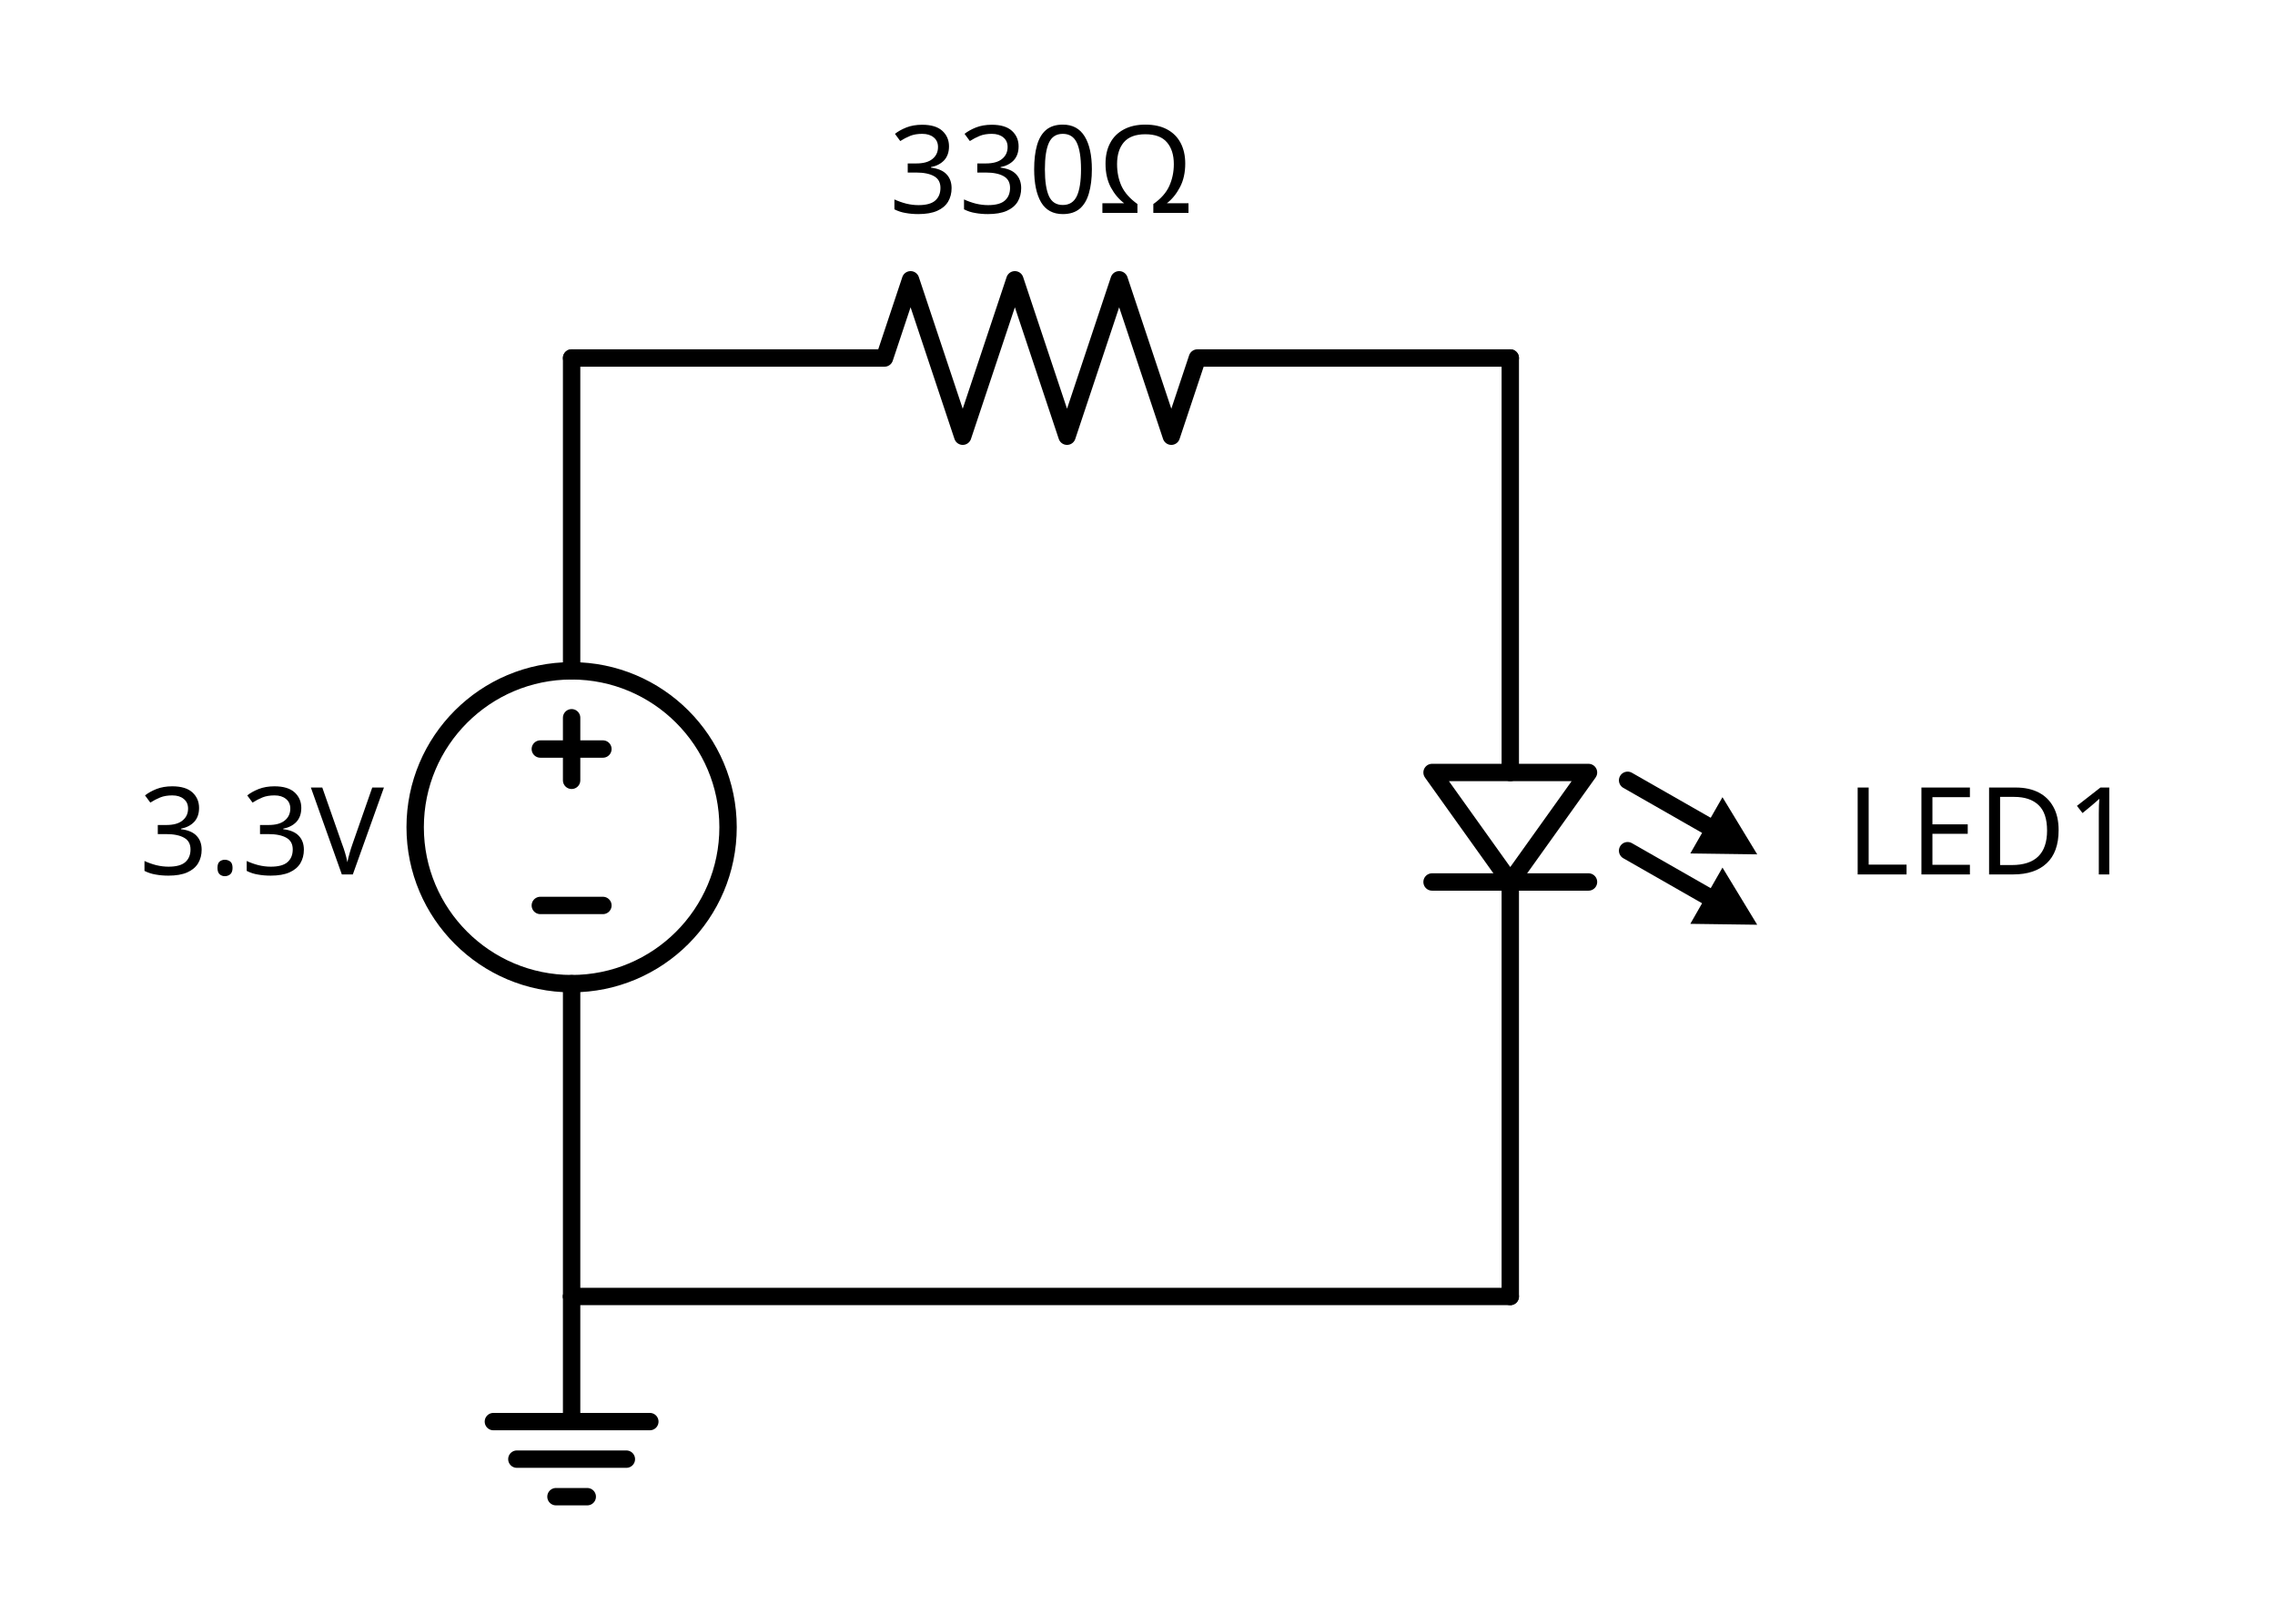
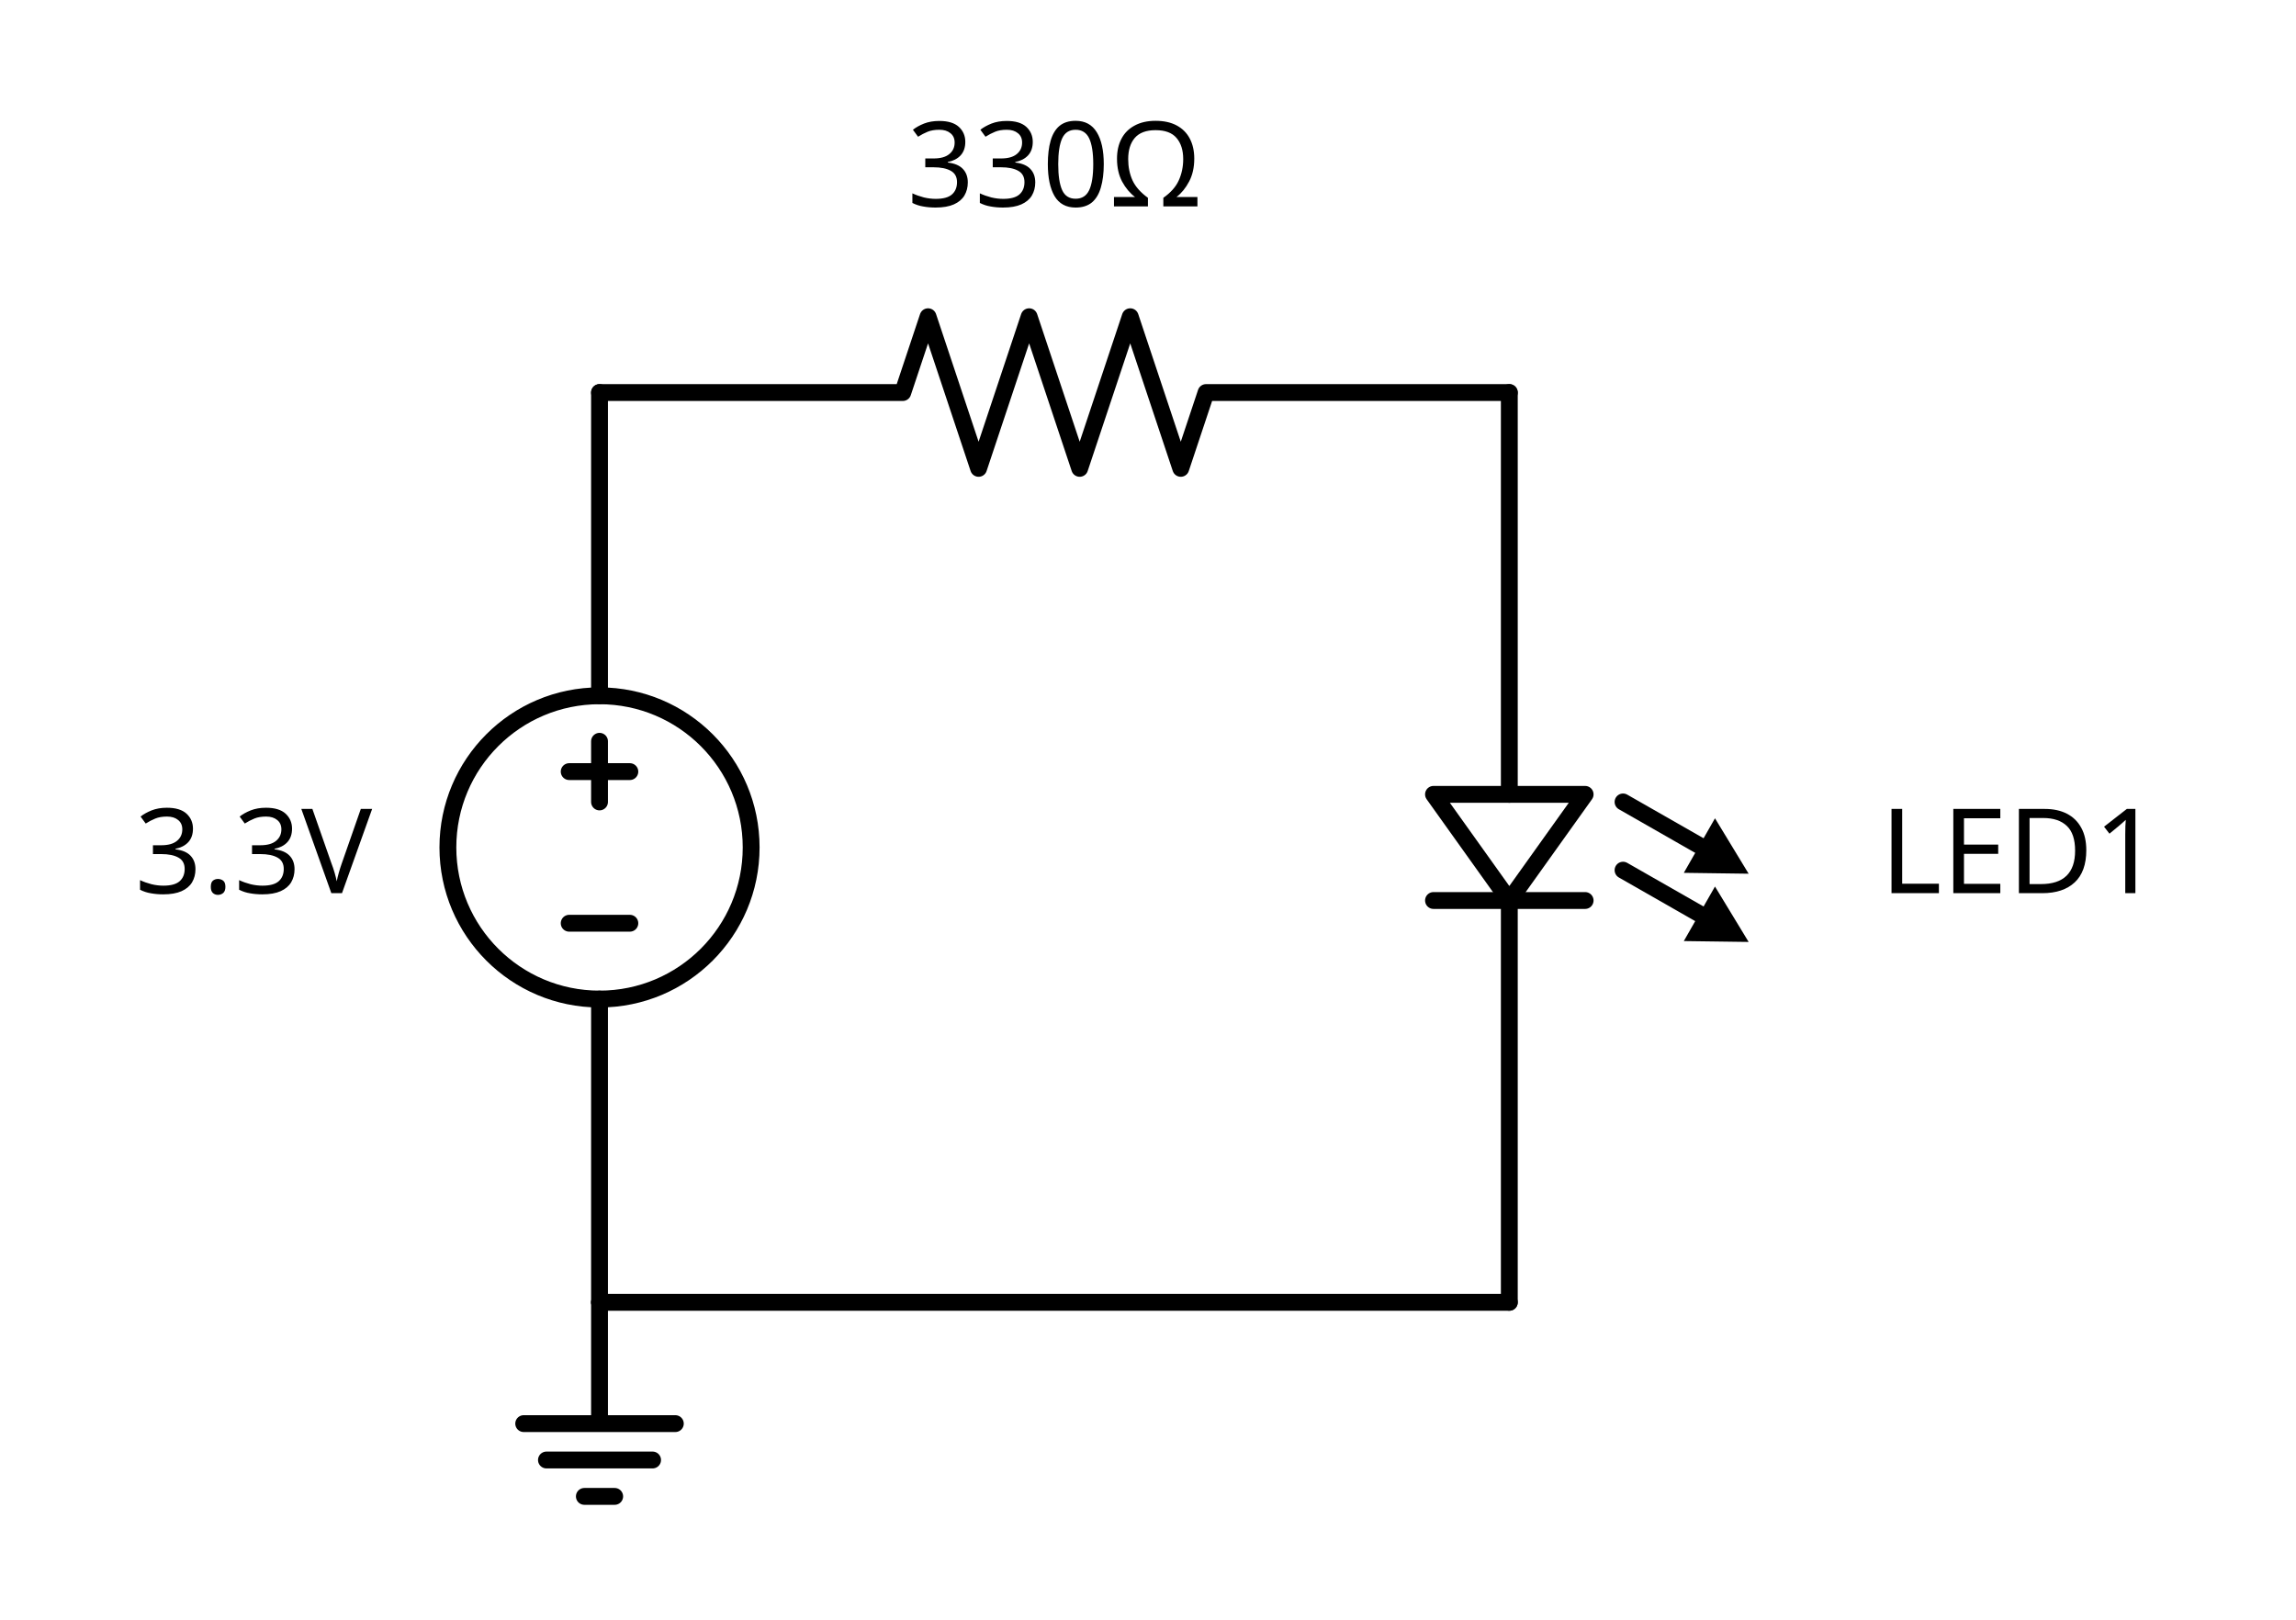
- <svg xmlns="http://www.w3.org/2000/svg" xml:lang="en" height="186.84pt" width="261.754pt" viewBox="-65.768 -149.2 261.754 186.84" style="background-color:white;">
+ <svg xmlns="http://www.w3.org/2000/svg" xml:lang="en" height="192.24pt" width="272.554pt" viewBox="-71.168 -154.6 272.554 192.24" style="background-color:white;">
  <circle cx="0" cy="-54" r="18" style="stroke:black;fill:none;stroke-width:2.0;stroke-dasharray:-;" />
  <polygon points="117,-60.3 108,-47.7 99,-60.3 " style="stroke:black;fill:none;stroke-width:2.0;stroke-dasharray:-;stroke-linecap:round;stroke-linejoin:round;" />
  <path d="M 0.0,-0.0 L 0,-36 L 0,-36 M 0,-72 L 0,-72 L 0,-108" style="stroke:black;fill:none;stroke-width:2.0;stroke-dasharray:-;stroke-linecap:round;stroke-linejoin:round;" />
  <path d="M 3.6,-45.0 L -3.6,-45" style="stroke:black;fill:none;stroke-width:2.0;stroke-dasharray:-;stroke-linecap:round;stroke-linejoin:round;" />
  <path d="M 3.637200993467639e-15,-59.4 L 0,-66.6" style="stroke:black;fill:none;stroke-width:2.0;stroke-dasharray:-;stroke-linecap:round;stroke-linejoin:round;" />
  <path d="M 3.6,-63.0 L -3.6,-63" style="stroke:black;fill:none;stroke-width:2.0;stroke-dasharray:-;stroke-linecap:round;stroke-linejoin:round;" />
  <path d="M 6.613092715395707e-15,-108.0 L 36,-108 L 39,-117 L 45,-99 L 51,-117 L 57,-99 L 63,-117 L 69,-99 L 72,-108 L 108,-108" style="stroke:black;fill:none;stroke-width:2.0;stroke-dasharray:-;stroke-linecap:round;stroke-linejoin:round;" />
  <path d="M 108.0,-108.0 L 108,-60.3 M 117,-47.7 L 99,-47.7 M 108,-47.7 L 108,-0" style="stroke:black;fill:none;stroke-width:2.0;stroke-dasharray:-;stroke-linecap:round;stroke-linejoin:round;" />
  <path d="M 121.5,-51.3 L 130.999,-45.872" style="stroke:black;fill:none;stroke-width:2.0;stroke-dasharray:-;stroke-linecap:round;stroke-linejoin:round;" />
  <path d="M 135.514 -43.292 L 129.57 -43.372 L 132.428 -48.373 Z" style="stroke:black;fill:black;stroke-linecap:butt;stroke-linejoin:miter;" />
  <path d="M 121.5,-59.4 L 130.999,-53.972" style="stroke:black;fill:none;stroke-width:2.0;stroke-dasharray:-;stroke-linecap:round;stroke-linejoin:round;" />
  <path d="M 135.514 -51.392 L 129.57 -51.472 L 132.428 -56.473 Z" style="stroke:black;fill:black;stroke-linecap:butt;stroke-linejoin:miter;" />
  <path d="M 108,-0.0 L 54,-0 L -0,-0" style="stroke:black;fill:none;stroke-width:2.0;stroke-dasharray:-;stroke-linecap:round;stroke-linejoin:round;" />
  <path d="M -1.5987211554602254e-14,-1.3226185430791413e-14 L -0,14.4 L -9,14.4 L 9,14.4 M -6.3,18.72 L 6.3,18.72 M -1.8,23.04 L 1.8,23.04" style="stroke:black;fill:none;stroke-width:2.0;stroke-dasharray:-;stroke-linecap:round;stroke-linejoin:round;" />
-   <text x="-21.6" y="-68.0" dominant-baseline="central" fill="black" font-size="14.0" font-family="sans" text-anchor="end">
-     <tspan x="-21.6" dy="14.0">3.3V</tspan>
+   <text x="-27" y="-68.0" dominant-baseline="central" fill="black" font-size="14.0" font-family="sans" text-anchor="end">
+     <tspan x="-27" dy="14.0">3.3V</tspan>
  </text>
-   <text x="54" y="-134.6" dominant-baseline="ideographic" fill="black" font-size="14.0" font-family="sans" text-anchor="middle">
+   <text x="54" y="-140.0" dominant-baseline="ideographic" fill="black" font-size="14.0" font-family="sans" text-anchor="middle">
    <tspan x="54" dy="14.0">330Ω</tspan>
  </text>
-   <text x="146.61" y="-68.0" dominant-baseline="central" fill="black" font-size="14.0" font-family="sans" text-anchor="start">
-     <tspan x="146.61" dy="14.0">LED1</tspan>
+   <text x="152.01" y="-68.0" dominant-baseline="central" fill="black" font-size="14.0" font-family="sans" text-anchor="start">
+     <tspan x="152.01" dy="14.0">LED1</tspan>
  </text>
</svg>
